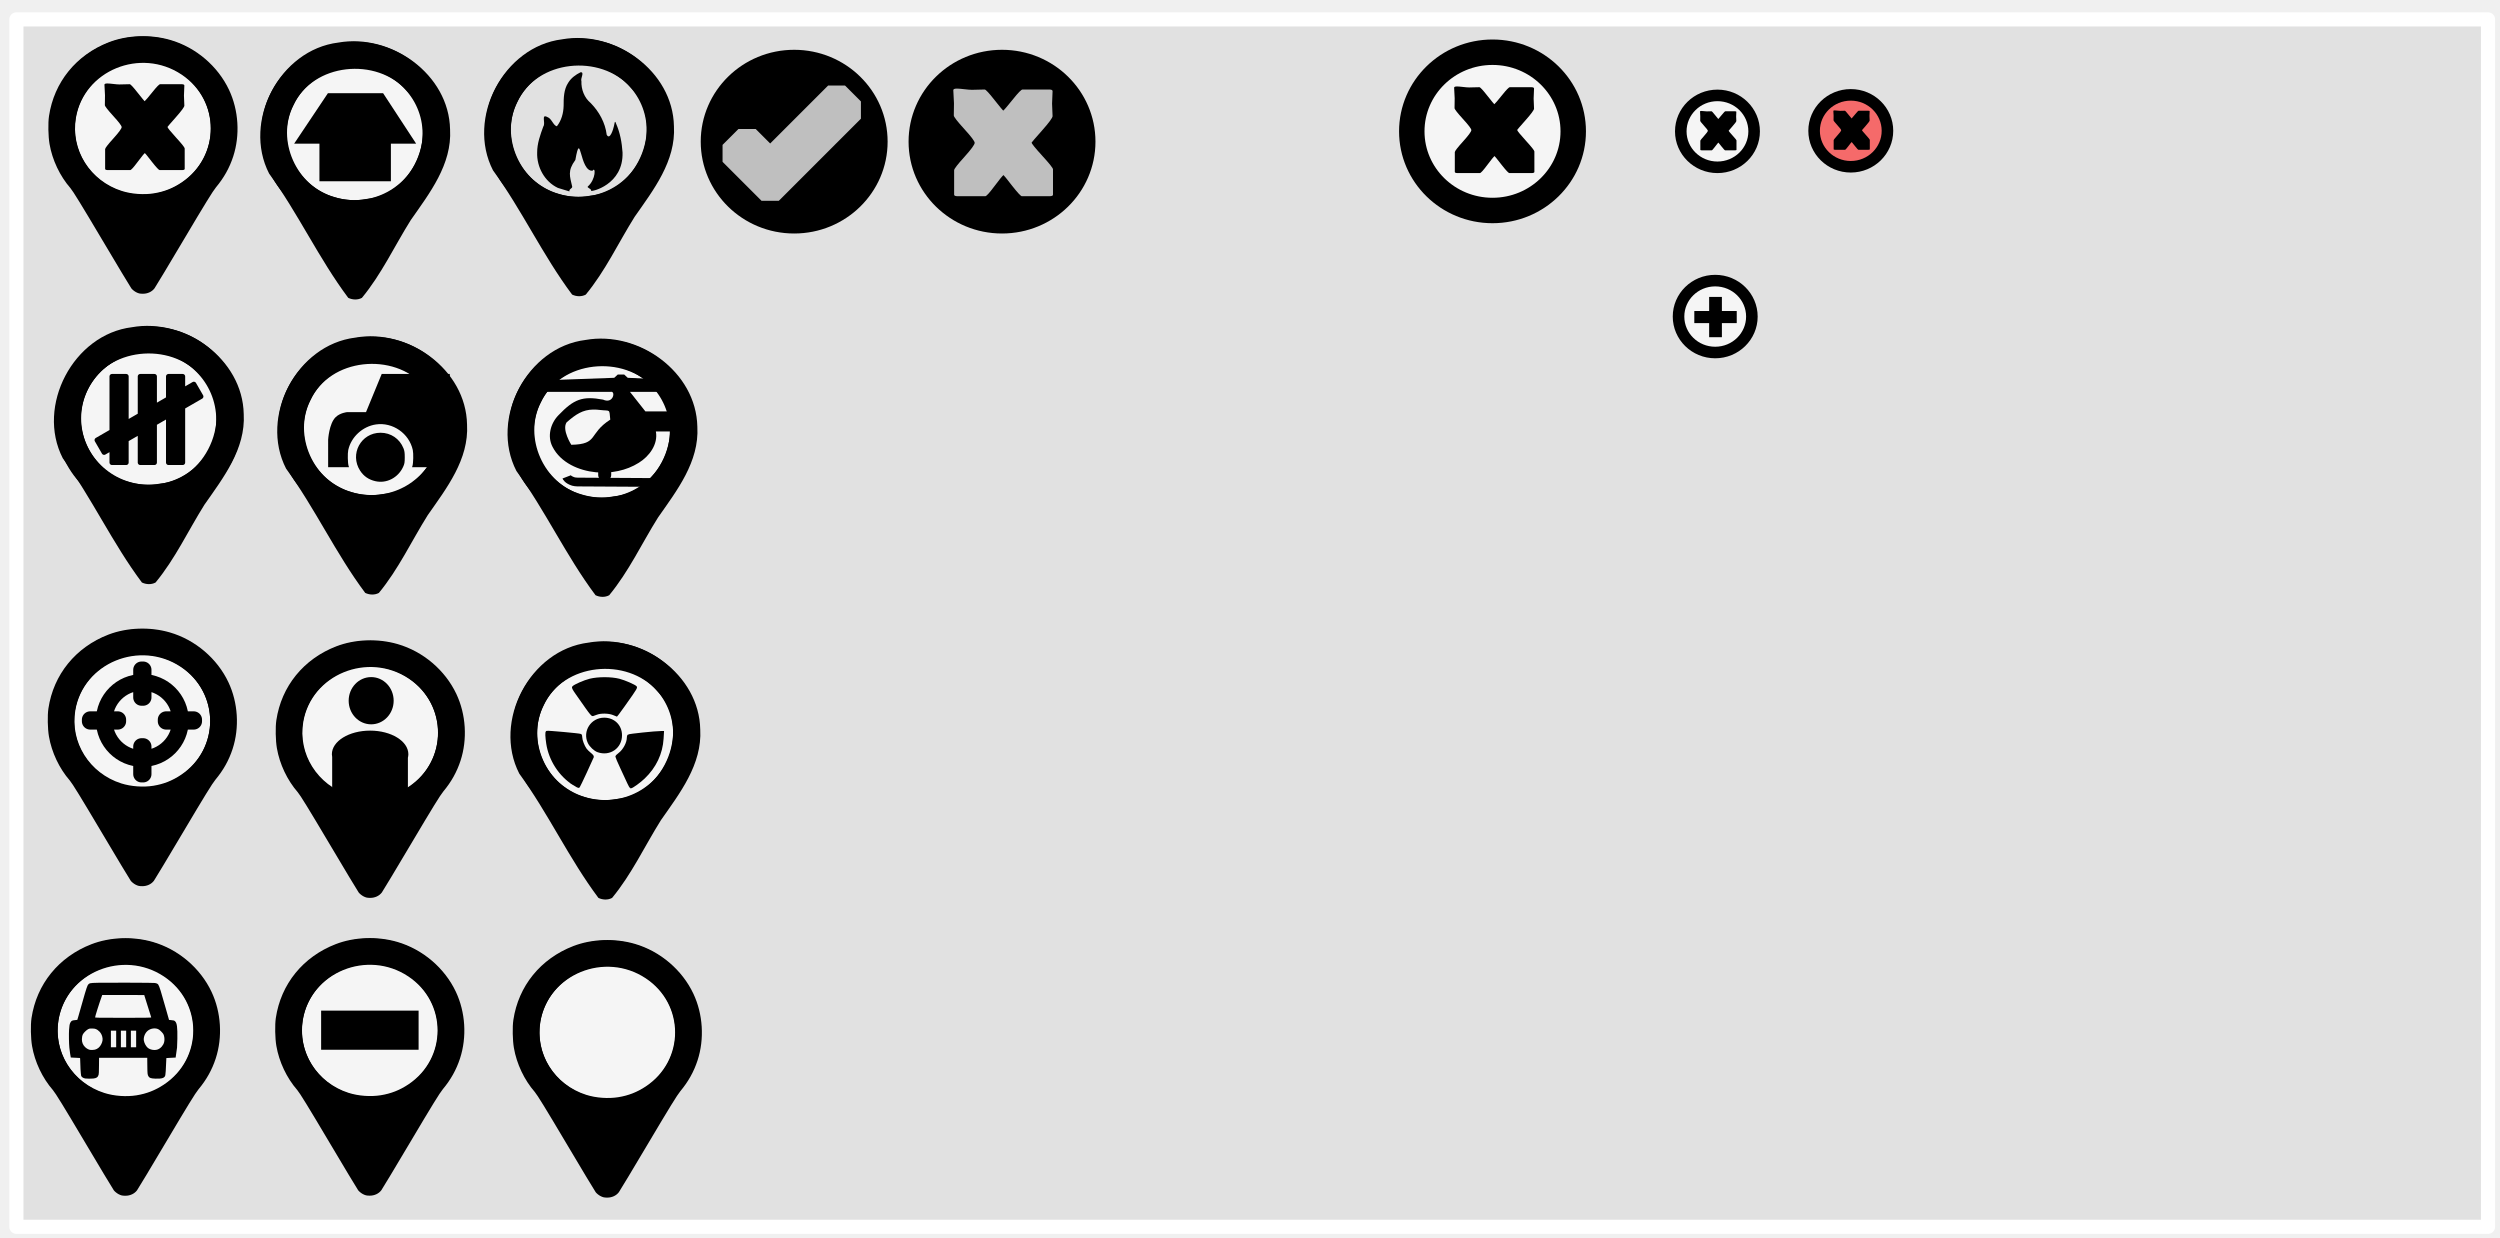
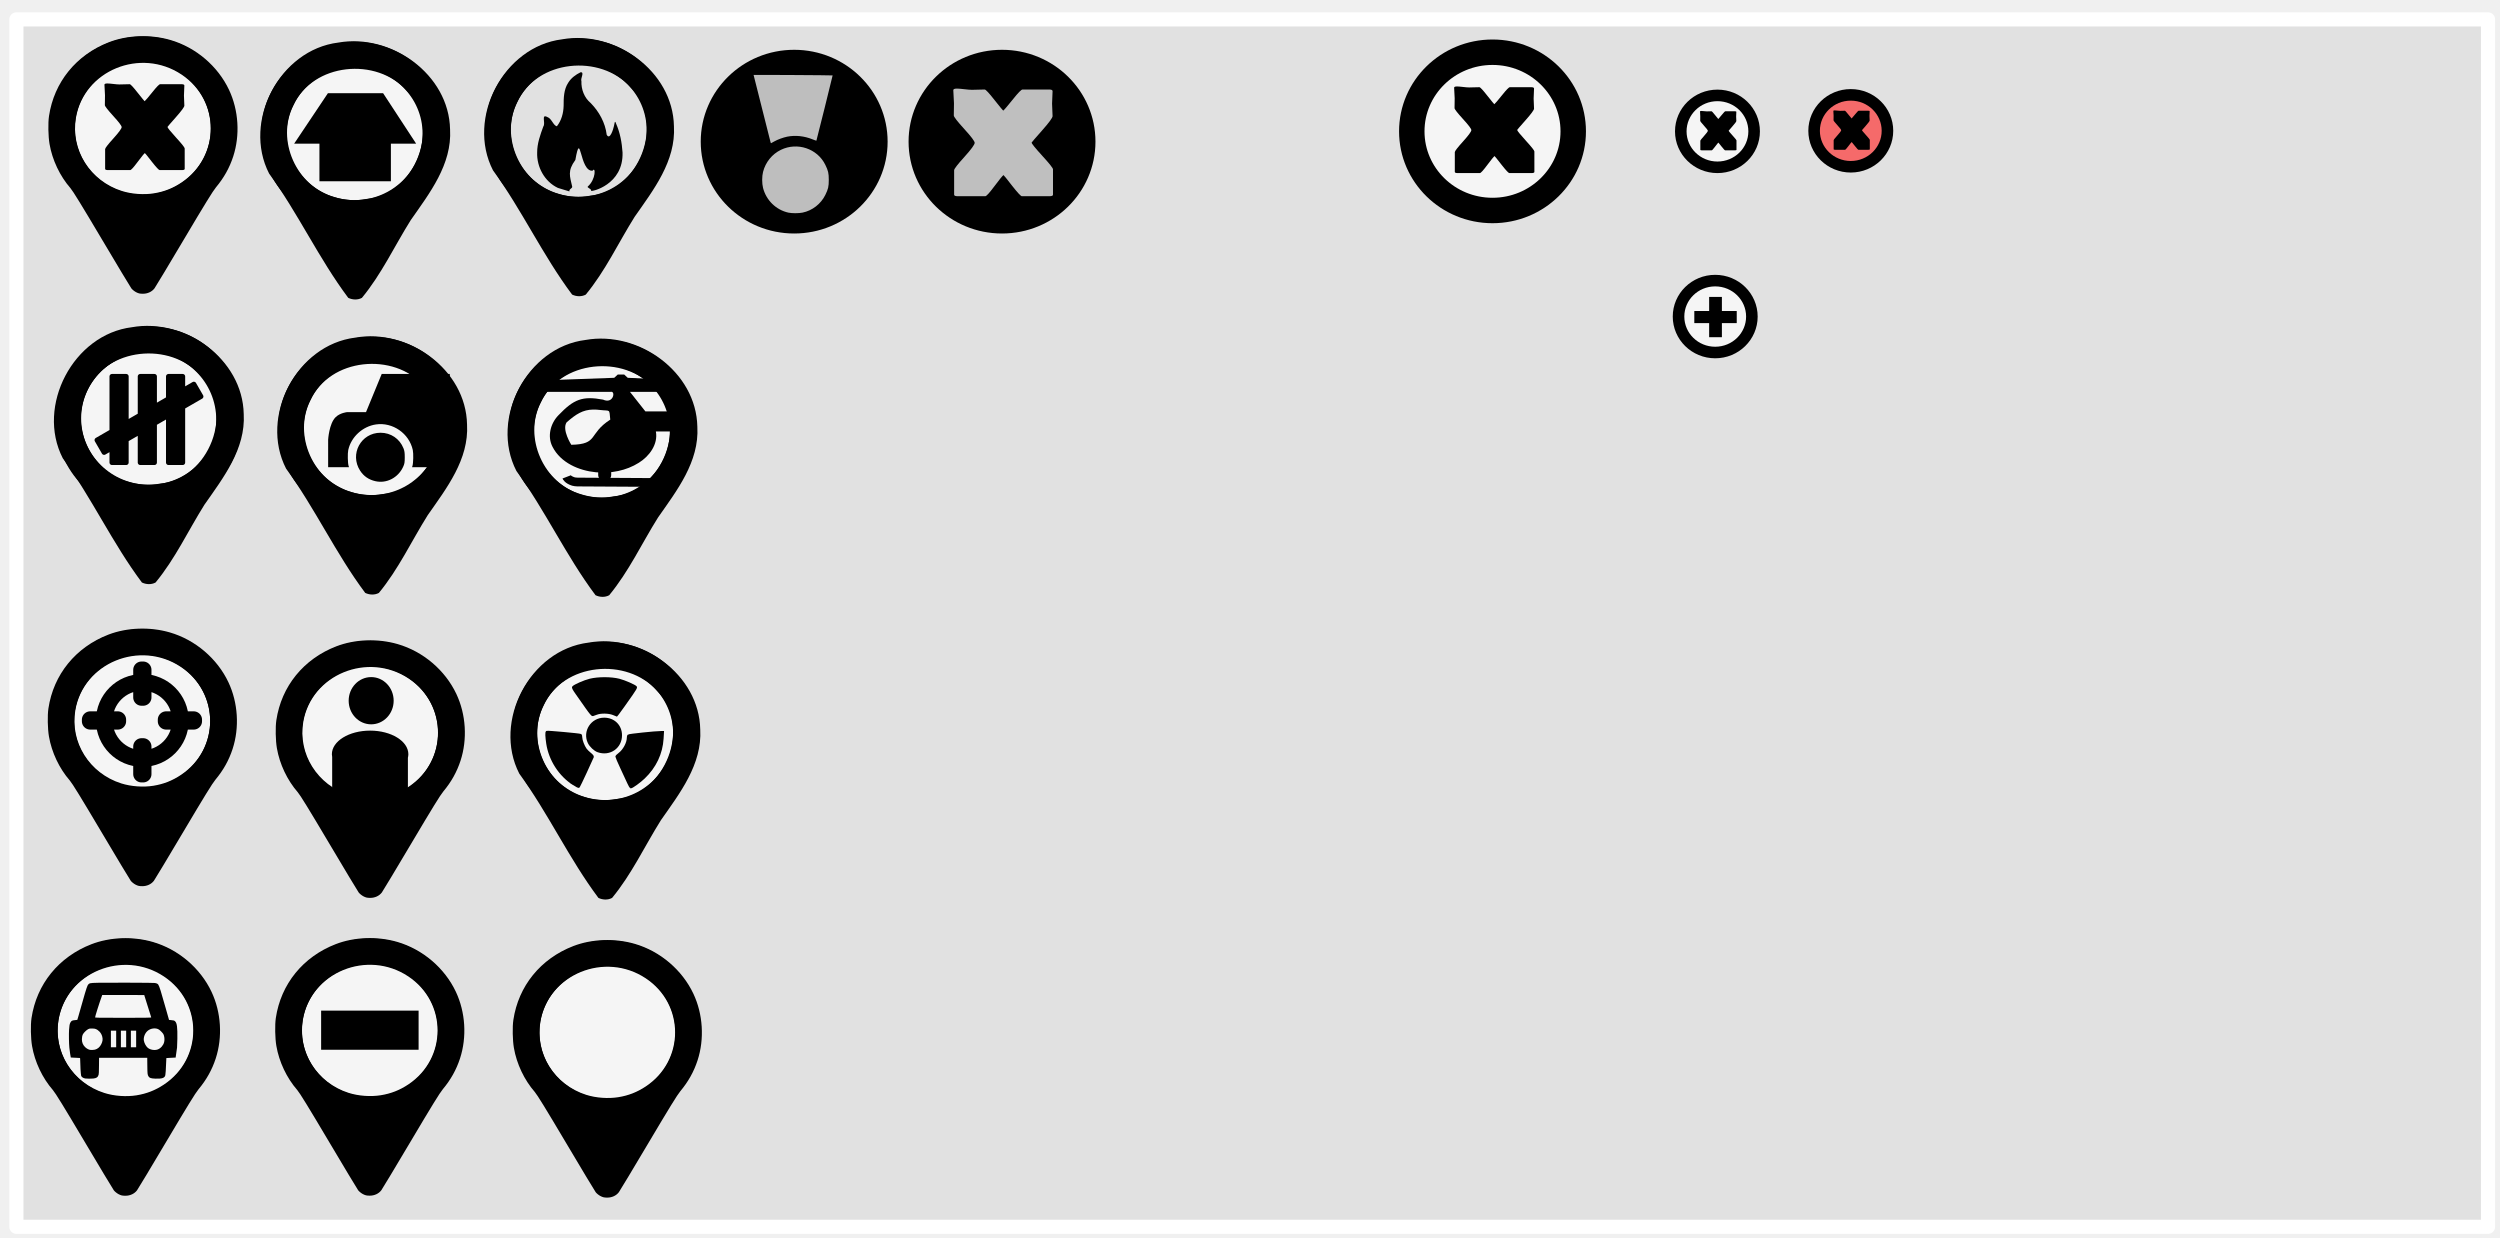
<svg xmlns="http://www.w3.org/2000/svg" width="600mm" height="297mm" viewBox="0 0 600 297" version="1.1" id="svg1" xml:space="preserve">
  <defs id="defs1" />
  <g id="layer14" style="display:inline">
    <rect style="fill:#e1e1e1;fill-opacity:1;stroke:#ffffff;stroke-width:3.393;stroke-linecap:square;stroke-linejoin:round;stroke-miterlimit:0" id="rect1" width="593.188" height="289.779" x="3.936" y="4.655" />
  </g>
  <g id="layer1" style="display:inline">
    <g id="g12">
      <circle style="display:inline;fill:#ffffff;fill-opacity:0.673;stroke:#ffffff;stroke-width:0;stroke-linecap:square;stroke-linejoin:round;stroke-miterlimit:0;stroke-dasharray:none" id="path10-8-2-7" cx="145.664" cy="247.562" r="17.996" />
      <path style="display:inline;fill:#000000;stroke-width:0.513" d="m 144.1,287.048 c -0.4,-0.209 -0.91,-0.623 -1.136,-0.921 -0.225,-0.298 -3.422,-5.619 -7.103,-11.825 -4.839,-8.158 -6.919,-11.542 -7.507,-12.218 -2.537,-2.914 -4.363,-6.768 -5.019,-10.591 -0.317,-1.847 -0.378,-5.04 -0.129,-6.709 1.215,-8.144 6.535,-14.697 14.392,-17.729 4.452,-1.718 9.965,-1.919 14.735,-0.535 6.105,1.771 11.394,6.269 14.082,11.977 2.307,4.899 2.678,10.849 0.997,16 -0.884,2.709 -2.22,5.097 -4.139,7.398 -0.724,0.868 -2.62,3.948 -7.649,12.422 -3.677,6.197 -6.871,11.511 -7.096,11.809 -0.62,0.82 -1.648,1.3 -2.782,1.3 -0.743,0 -1.059,-0.073 -1.646,-0.379 z m 4.317,-23.726 c 2.443,-0.396 4.511,-1.209 6.585,-2.589 9.373,-6.236 9.369,-19.689 -0.007,-25.928 -9.824,-6.536 -23.376,-0.984 -25.326,10.376 -1.319,7.683 3.386,15.176 11.044,17.587 2.351,0.741 5.262,0.95 7.705,0.554 z" id="path12" />
      <ellipse style="display:inline;fill:none;stroke:#000000;stroke-width:6.105;stroke-linecap:square;stroke-linejoin:round;stroke-miterlimit:0;stroke-dasharray:none;stroke-opacity:1" id="ellipse12" cx="145.81" cy="247.775" rx="19.374" ry="18.992" />
    </g>
    <g id="g15" style="display:inline">
      <circle style="display:inline;fill:#ffffff;fill-opacity:0.673;stroke:#ffffff;stroke-width:0;stroke-linecap:square;stroke-linejoin:round;stroke-miterlimit:0;stroke-dasharray:none" id="circle10" cx="88.657" cy="247.093" r="17.996" />
      <rect style="display:inline;fill:#000000;fill-opacity:1;stroke:#ffffff;stroke-width:0;stroke-linecap:square;stroke-linejoin:round;stroke-miterlimit:0;stroke-dasharray:none" id="rect17" width="23.392" height="9.391" x="77.071" y="242.55" />
      <path style="display:none;fill:#000000;stroke-width:0.332" d="m 85.184,260.994 c -2.281,-0.24 -4.088,-2.053 -4.9,-4.115 -0.266,-0.562 -0.112,-1.229 -0.198,-1.836 -0.127,-4.89 -0.08,-9.784 0.039,-14.674 -0.113,-1.252 1.643,-1.799 2.464,-0.992 0.75,0.91 0.373,2.251 0.501,3.358 0.047,1.843 0.003,2.639 0.168,4.475 1.082,0.46 0.5,-1.552 0.671,-2.173 0.066,-3.525 -0.035,-6.003 0.126,-9.524 0.162,-1.452 2.305,-1.723 2.873,-0.404 0.259,1.491 0.107,3.034 0.165,4.547 0.04,2.328 -0.041,3.61 0.127,5.931 1.182,0.315 0.438,-1.77 0.679,-2.48 0.073,-2.921 -0.055,-4.795 0.143,-7.71 0.181,-1.297 2.104,-1.549 2.757,-0.464 0.384,1.291 0.181,2.683 0.259,4.017 0.05,2.529 -0.03,4.01 0.134,6.533 0.833,0.842 0.611,-1.324 0.661,-1.829 0.019,-2.563 0.009,-4.072 0.012,-6.636 0.407,-0.725 1.063,-1.466 1.998,-1.157 0.584,0.204 1.168,0.849 1.167,1.486 v 14.513 c 0.233,-0.272 0.794,-0.375 0.779,-0.774 0.019,-1.321 0.037,-1.763 0.056,-3.085 0.43,-0.827 1.496,-1.537 2.36,-0.86 1.154,0.859 0.624,2.467 0.764,3.689 0.009,1.836 -0.011,3.755 -0.911,5.413 -0.615,1.354 -1.603,2.527 -2.917,3.245 -1.032,0.612 -2.136,1.19 -3.295,1.487 -2.227,0.019 -4.455,0.098 -6.681,0.017 z" id="path15" />
      <path style="display:inline;fill:#000000;stroke-width:0.513" d="m 87.092,286.58 c -0.4,-0.209 -0.91,-0.623 -1.136,-0.921 -0.225,-0.298 -3.422,-5.619 -7.103,-11.825 -4.839,-8.158 -6.919,-11.542 -7.507,-12.218 -2.537,-2.914 -4.363,-6.768 -5.019,-10.591 -0.317,-1.847 -0.378,-5.04 -0.129,-6.709 1.215,-8.144 6.535,-14.697 14.392,-17.729 4.452,-1.718 9.965,-1.919 14.735,-0.535 6.105,1.771 11.394,6.269 14.082,11.977 2.307,4.899 2.678,10.849 0.997,16 -0.884,2.709 -2.22,5.097 -4.139,7.398 -0.724,0.868 -2.62,3.948 -7.649,12.422 -3.677,6.197 -6.871,11.511 -7.096,11.809 -0.62,0.82 -1.648,1.3 -2.782,1.3 -0.743,0 -1.059,-0.073 -1.646,-0.379 z m 4.317,-23.726 c 2.443,-0.396 4.511,-1.209 6.585,-2.589 9.373,-6.236 9.369,-19.689 -0.007,-25.928 -9.824,-6.536 -23.376,-0.984 -25.326,10.376 -1.319,7.683 3.386,15.176 11.044,17.587 2.351,0.741 5.262,0.95 7.705,0.554 z" id="path14" />
      <ellipse style="display:inline;fill:none;stroke:#000000;stroke-width:6.105;stroke-linecap:square;stroke-linejoin:round;stroke-miterlimit:0;stroke-dasharray:none;stroke-opacity:1" id="ellipse10" cx="88.803" cy="247.306" rx="19.374" ry="18.992" />
    </g>
    <g id="layer12">
      <circle style="display:inline;fill:#ffffff;fill-opacity:0.673;stroke:#ffffff;stroke-width:0;stroke-linecap:square;stroke-linejoin:round;stroke-miterlimit:0;stroke-dasharray:none" id="path10-8-2-3" cx="29.99" cy="246.733" r="17.996" />
      <path style="display:inline;fill:#000000;stroke-width:0.171" d="m 20.499,258.841 c -0.501,-0.064 -0.942,-0.351 -1.024,-0.665 -0.096,-0.368 -0.227,-2.524 -0.229,-3.749 -5.13e-4,-0.376 -0.015,-0.509 -0.057,-0.51 -0.479,-0.008 -2.18,-0.096 -2.198,-0.113 -0.039,-0.039 -0.272,-1.619 -0.346,-2.35 -0.098,-0.961 -0.137,-3.296 -0.071,-4.291 0.061,-0.929 0.137,-1.384 0.278,-1.663 0.264,-0.522 0.414,-0.609 1.155,-0.669 0.29,-0.024 0.537,-0.053 0.549,-0.065 0.012,-0.012 0.132,-0.415 0.267,-0.895 1.421,-5.069 1.955,-6.858 2.189,-7.325 0.149,-0.297 0.35,-0.483 0.607,-0.56 0.44,-0.132 2.407,-0.164 8.923,-0.142 4.263,0.014 6.378,0.037 6.603,0.071 0.452,0.069 0.7,0.186 0.841,0.399 0.273,0.413 0.653,1.62 1.813,5.757 0.415,1.48 0.76,2.696 0.767,2.704 0.007,0.008 0.247,0.032 0.533,0.056 0.585,0.048 0.724,0.088 0.908,0.262 0.471,0.445 0.6,1.41 0.559,4.184 -0.014,0.924 -0.047,1.884 -0.074,2.132 -0.048,0.441 -0.323,2.386 -0.339,2.407 -0.005,0.006 -0.503,0.031 -1.109,0.055 -0.605,0.025 -1.108,0.053 -1.117,0.062 -0.009,0.009 -0.037,0.575 -0.061,1.256 -0.052,1.483 -0.119,2.508 -0.185,2.835 -0.137,0.683 -0.764,0.908 -2.369,0.851 -1.088,-0.039 -1.462,-0.164 -1.686,-0.564 -0.229,-0.408 -0.247,-0.58 -0.269,-2.573 l -0.02,-1.865 h -5.78 -5.78 l -0.019,1.911 c -0.016,1.596 -0.031,1.951 -0.092,2.158 -0.176,0.59 -0.514,0.831 -1.275,0.904 -0.54,0.052 -1.463,0.05 -1.89,-0.005 z m 2.273,-6.921 c 0.649,-0.156 1.198,-0.625 1.534,-1.312 0.333,-0.68 0.396,-1.176 0.231,-1.819 -0.118,-0.461 -0.327,-0.843 -0.647,-1.187 -0.305,-0.327 -0.589,-0.52 -0.963,-0.655 -0.219,-0.079 -0.376,-0.098 -0.856,-0.102 -0.583,-0.005 -0.592,-0.004 -0.904,0.15 -0.379,0.186 -1.059,0.841 -1.257,1.212 -0.161,0.301 -0.256,0.751 -0.256,1.211 -1.77e-4,0.748 0.239,1.346 0.745,1.858 0.349,0.354 0.825,0.625 1.223,0.696 0.257,0.046 0.85,0.019 1.15,-0.053 z m 15.052,-0.039 c 0.733,-0.258 1.368,-0.971 1.573,-1.768 0.153,-0.594 0.062,-1.494 -0.195,-1.938 -0.154,-0.265 -0.739,-0.868 -1.03,-1.061 -0.767,-0.509 -2.041,-0.354 -2.8,0.34 -0.62,0.567 -0.978,1.547 -0.841,2.306 0.109,0.605 0.469,1.285 0.884,1.667 0.562,0.518 1.646,0.722 2.409,0.453 z m -9.941,-2.531 v -1.99 h -0.633 -0.633 v 1.99 1.99 h 0.633 0.633 z m 2.397,0 v -1.99 h -0.633 -0.633 v 1.99 1.99 h 0.633 0.633 z m 2.397,0 v -1.99 h -0.633 -0.633 v 1.99 1.99 h 0.633 0.633 z m 2.154,-5.095 c 1.31,-0.027 1.458,-0.037 1.458,-0.104 0,-0.054 -1.457,-4.633 -1.655,-5.272 -0.023,-0.075 1.208,-0.079 -5.06,-0.079 h -5.035 c 0,0 -0.03,0.067 -0.043,0.102 -0.639,1.736 -1.753,5.286 -1.674,5.29 0.495,0.029 0.363,0.051 1.006,0.059 2.223,0.029 9.637,0.032 11.001,0.004 z" id="path4" />
      <path style="display:inline;fill:#000000;stroke-width:0.513" d="m 28.457,286.601 c -0.4,-0.209 -0.91,-0.623 -1.136,-0.921 -0.225,-0.298 -3.422,-5.619 -7.103,-11.825 -4.839,-8.158 -6.919,-11.542 -7.507,-12.218 -2.537,-2.914 -4.363,-6.768 -5.019,-10.591 -0.317,-1.847 -0.378,-5.04 -0.129,-6.709 1.215,-8.144 6.535,-14.697 14.392,-17.729 4.452,-1.718 9.965,-1.919 14.735,-0.535 6.105,1.771 11.394,6.269 14.082,11.977 2.307,4.899 2.678,10.849 0.997,16 -0.884,2.709 -2.22,5.097 -4.139,7.398 -0.724,0.868 -2.62,3.948 -7.649,12.422 -3.677,6.197 -6.871,11.511 -7.096,11.809 -0.62,0.82 -1.648,1.3 -2.782,1.3 -0.743,0 -1.059,-0.073 -1.646,-0.379 z m 4.317,-23.726 c 2.443,-0.396 4.511,-1.209 6.585,-2.589 9.373,-6.236 9.369,-19.689 -0.007,-25.928 -9.824,-6.536 -23.376,-0.984 -25.326,10.376 -1.319,7.683 3.386,15.176 11.044,17.587 2.351,0.741 5.262,0.95 7.705,0.554 z" id="path2-8-5-8" />
      <ellipse style="display:inline;fill:none;stroke:#000000;stroke-width:6.105;stroke-linecap:square;stroke-linejoin:round;stroke-miterlimit:0;stroke-dasharray:none;stroke-opacity:1" id="path3-8-27" cx="30.167" cy="247.327" rx="19.374" ry="18.992" />
    </g>
    <g id="layer3" style="display:inline">
      <circle style="display:inline;fill:#ffffff;fill-opacity:0.673;stroke:#ffffff;stroke-width:0;stroke-linecap:square;stroke-linejoin:round;stroke-miterlimit:0;stroke-dasharray:none" id="path10-8-2-23" cx="144.629" cy="101.946" r="17.996" />
      <rect style="fill:none;stroke:#000000;stroke-width:3;stroke-linecap:square;stroke-linejoin:round;stroke-miterlimit:0;stroke-dasharray:none" id="rect4" width="0.127" height="3.308" x="145.064" y="110.667" />
      <path style="fill:none;stroke:#000000;stroke-width:2.1;stroke-linecap:butt;stroke-linejoin:round;stroke-dasharray:none;stroke-opacity:1" d="m 135.983,114.458 c 0,0 0.259,0.674 1.637,1.105 0.487,0.152 1.526,0.127 1.526,0.127 l 21.634,0.127" id="path5" />
      <path id="path8" style="fill:#000000;stroke-width:0.537" d="m 148.267,89.885 -0.852,0.788 -16.848,0.607 v 2.763 h 15.991 c 1.256,-0.307 0.685,3.016 -1.821,1.869 -4.972,-0.933 -7.032,-0.083 -10.667,3.705 -1.947,1.951 -2.783,5.107 -1.458,7.628 1.95,3.817 6.333,5.709 10.419,6.101 3.543,0.32 7.254,-0.367 10.286,-2.282 2.505,-1.542 4.664,-4.433 4.093,-7.507 h 4.196 v -4.828 h -6.717 l -3.704,-4.687 h 10.421 V 91.166 l -10.95,-0.493 -0.852,-0.788 z m -5.91,8.411 c 0.571,-0.009 1.139,0.026 1.686,0.1 2.473,0.303 2.159,-0.4 2.421,2.313 -5.37,3.448 -2.727,5.905 -9.352,6.041 0,0 -2.309,-3.609 -1.132,-5.378 2.252,-1.981 3.902,-3.036 6.377,-3.076 z" />
      <path style="display:inline;fill:#000000;stroke-width:0.513" d="m 142.924,142.851 c -7.074,-9.454 -12.034,-20.295 -18.99,-29.822 -6.45,-12.538 2.557,-29.73 16.609,-31.443 12.654,-2.247 26.576,7.593 26.822,20.857 0.474,8.375 -4.908,15.281 -9.436,21.751 -3.903,6.223 -7.02,12.974 -11.726,18.666 -1.008,0.545 -2.266,0.485 -3.279,-0.009 z m 4.317,-23.726 c 11.745,-0.945 18.241,-17.508 9.764,-25.952 -7.234,-8.185 -22.575,-6.744 -27.227,3.477 -4.276,8.346 0.737,19.516 9.768,22 2.474,0.779 5.144,0.976 7.694,0.475 z" id="path2-5-3-6" />
      <ellipse style="display:inline;fill:none;stroke:#000000;stroke-width:6.105;stroke-linecap:square;stroke-linejoin:round;stroke-miterlimit:0;stroke-dasharray:none;stroke-opacity:1" id="path3-8-6" cx="144.437" cy="103.512" rx="19.374" ry="18.992" />
    </g>
    <g id="layer4" style="display:inline">
      <circle style="display:inline;fill:#ffffff;fill-opacity:0.673;stroke:#ffffff;stroke-width:0;stroke-linecap:square;stroke-linejoin:round;stroke-miterlimit:0;stroke-dasharray:none" id="path10-8-2-9" cx="33.23" cy="171.871" r="17.996" />
      <path id="rect3-7" style="display:inline;fill:none;stroke:#000000;stroke-width:4;stroke-linecap:square;stroke-linejoin:round;stroke-miterlimit:0" d="m 33.971,160.763 h 0.382 v 6.617 h -0.382 z m 12.516,11.957 v 0.382 h -6.617 v -0.382 z m -18.219,0 v 0.382 h -6.617 v -0.382 z m 5.703,6.446 h 0.382 v 6.617 h -0.382 z m 9.331,-6.255 a 9.14,9.14 0 0 1 -9.14,9.14 9.14,9.14 0 0 1 -9.14,-9.14 9.14,9.14 0 0 1 9.14,-9.14 9.14,9.14 0 0 1 9.14,9.14 z" />
      <path style="display:inline;fill:#000000;stroke-width:0.513" d="m 32.511,212.304 c -0.4,-0.209 -0.91,-0.623 -1.136,-0.921 -0.225,-0.298 -3.422,-5.619 -7.103,-11.825 -4.839,-8.158 -6.919,-11.542 -7.507,-12.218 -2.537,-2.914 -4.363,-6.768 -5.019,-10.591 -0.317,-1.847 -0.378,-5.04 -0.129,-6.709 1.215,-8.144 6.535,-14.697 14.392,-17.729 4.452,-1.718 9.965,-1.919 14.735,-0.535 6.105,1.771 11.394,6.269 14.082,11.977 2.307,4.899 2.678,10.849 0.997,16 -0.884,2.709 -2.22,5.097 -4.139,7.398 -0.724,0.868 -2.62,3.948 -7.649,12.422 -3.677,6.197 -6.871,11.511 -7.096,11.809 -0.62,0.82 -1.648,1.3 -2.782,1.3 -0.743,0 -1.059,-0.073 -1.646,-0.379 z M 36.828,188.579 c 2.443,-0.396 4.511,-1.209 6.585,-2.589 9.373,-6.236 9.369,-19.689 -0.007,-25.928 -9.824,-6.536 -23.376,-0.984 -25.326,10.376 -1.319,7.683 3.386,15.176 11.044,17.587 2.351,0.741 5.262,0.95 7.705,0.554 z" id="path2-8" />
      <ellipse style="display:inline;fill:none;stroke:#000000;stroke-width:6.105;stroke-linecap:square;stroke-linejoin:round;stroke-miterlimit:0;stroke-dasharray:none;stroke-opacity:1" id="path3-8-16" cx="34.117" cy="173.056" rx="19.374" ry="18.992" />
    </g>
    <g id="layer5" style="display:inline">
      <circle style="display:inline;fill:#ffffff;fill-opacity:0.673;stroke:#ffffff;stroke-width:0;stroke-linecap:square;stroke-linejoin:round;stroke-miterlimit:0;stroke-dasharray:none" id="path10-8-2-1" cx="88.661" cy="175.538" r="17.996" />
      <path id="path1" style="display:inline;fill:#000000;fill-opacity:1;stroke-width:4;stroke-linecap:square;stroke-linejoin:round;stroke-miterlimit:0" d="m 89.079,162.502 c -2.981,5e-5 -5.398,2.538 -5.399,5.668 -1.21e-4,3.131 2.417,5.669 5.399,5.669 2.982,2.4e-4 5.399,-2.538 5.399,-5.669 -1.47e-4,-3.131 -2.417,-5.669 -5.399,-5.668 z m -0.25,12.846 c -5.069,4e-5 -9.178,2.538 -9.178,5.669 0.003,0.221 0.026,0.442 0.07,0.662 v 12.211 h 18.176 v -12.035 c 0.07,-0.277 0.107,-0.557 0.11,-0.838 2.06e-4,-3.131 -4.109,-5.669 -9.178,-5.669 z" />
      <path style="display:inline;fill:#000000;stroke-width:0.513" d="m 87.217,215.113 c -0.4,-0.209 -0.91,-0.623 -1.136,-0.921 -0.225,-0.298 -3.422,-5.619 -7.103,-11.825 -4.839,-8.158 -6.919,-11.542 -7.507,-12.218 -2.537,-2.914 -4.363,-6.768 -5.019,-10.591 -0.317,-1.847 -0.378,-5.04 -0.129,-6.709 1.215,-8.144 6.535,-14.697 14.392,-17.729 4.452,-1.718 9.965,-1.919 14.735,-0.535 6.105,1.771 11.394,6.269 14.082,11.977 2.307,4.899 2.678,10.849 0.997,16 -0.884,2.709 -2.22,5.097 -4.139,7.398 -0.724,0.868 -2.62,3.948 -7.649,12.422 -3.677,6.197 -6.871,11.511 -7.096,11.809 -0.62,0.82 -1.648,1.3 -2.782,1.3 -0.743,0 -1.059,-0.073 -1.646,-0.379 z m 4.317,-23.726 c 2.443,-0.396 4.511,-1.209 6.585,-2.589 9.373,-6.236 9.369,-19.689 -0.007,-25.928 -9.824,-6.536 -23.376,-0.984 -25.326,10.376 -1.319,7.683 3.386,15.176 11.044,17.587 2.351,0.741 5.262,0.95 7.705,0.554 z" id="path2-8-5" />
      <ellipse style="display:inline;fill:none;stroke:#000000;stroke-width:6.105;stroke-linecap:square;stroke-linejoin:round;stroke-miterlimit:0;stroke-dasharray:none;stroke-opacity:1" id="path3-8-3" cx="88.797" cy="175.867" rx="19.374" ry="18.992" />
    </g>
    <g id="layer6" style="display:inline">
      <circle style="display:inline;fill:#ffffff;fill-opacity:0.673;stroke:#ffffff;stroke-width:0;stroke-linecap:square;stroke-linejoin:round;stroke-miterlimit:0;stroke-dasharray:none" id="path10-8-2-6" cx="89.736" cy="102.767" r="17.996" />
      <path style="display:inline;fill:#000000;stroke-width:0.537" d="m 90.12,115.491 c -1.621,-0.367 -2.833,-1.198 -3.698,-2.537 -2.563,-3.965 0.204,-9.095 4.906,-9.095 2.468,0 4.579,1.427 5.502,3.72 0.253,0.629 0.314,1.059 0.311,2.202 -0.003,1.24 -0.053,1.528 -0.39,2.262 -1.197,2.61 -3.968,4.05 -6.631,3.447 z m -11.366,-9.972 c 0,0 0.219,-3.819 1.777,-5.377 1.071,-1.071 2.768,-1.23 2.768,-1.23 h 4.544 l 3.769,-9.164 h 6.322 10.016 l 0.036,11.188 0.036,11.188 h -4.564 -4.564 l 0.101,-0.32 c 0.203,-0.641 0.252,-2.988 0.079,-3.786 -0.868,-3.989 -4.821,-6.74 -8.845,-6.153 -3.215,0.469 -5.974,3.02 -6.651,6.153 -0.173,0.798 -0.123,3.147 0.08,3.786 l 0.101,0.32 h -2.503 -2.503 z" id="path6" />
      <path style="display:inline;fill:#000000;stroke-width:0.513" d="M 87.65,142.295 C 80.575,132.841 75.616,122 68.66,112.473 62.209,99.935 71.217,82.743 85.269,81.03 c 12.654,-2.247 26.576,7.593 26.822,20.857 0.474,8.375 -4.908,15.281 -9.436,21.751 -3.903,6.223 -7.02,12.974 -11.726,18.666 -1.008,0.545 -2.266,0.485 -3.279,-0.009 z m 4.317,-23.726 c 11.745,-0.945 18.241,-17.508 9.764,-25.952 -7.234,-8.185 -22.575,-6.744 -27.227,3.477 -4.276,8.346 0.737,19.516 9.768,22 2.474,0.779 5.144,0.976 7.694,0.475 z" id="path2-5-3" />
      <ellipse style="display:inline;fill:none;stroke:#000000;stroke-width:6.105;stroke-linecap:square;stroke-linejoin:round;stroke-miterlimit:0;stroke-dasharray:none;stroke-opacity:1" id="path3-8-2" cx="89.185" cy="102.871" rx="19.374" ry="18.992" />
    </g>
    <g id="layer7" style="display:inline">
      <circle style="display:inline;fill:#ffffff;fill-opacity:0.673;stroke:#ffffff;stroke-width:0;stroke-linecap:square;stroke-linejoin:round;stroke-miterlimit:0;stroke-dasharray:none" id="path10-8-2-2" cx="35.389" cy="100.967" r="17.996" />
      <path id="rect2" style="display:inline;fill:#000000;fill-opacity:1;stroke:#000000;stroke-width:1.2;stroke-linecap:square;stroke-linejoin:round;stroke-miterlimit:0;stroke-dasharray:none;stroke-opacity:1" d="m 26.878,90.352 v 13.202 l -3.587,2.071 1.7,2.945 1.887,-1.09 v 3.526 h 3.4 v -5.49 l 3.381,-1.952 v 7.442 h 3.4 v -9.405 l 3.381,-1.952 v 11.357 h 3.4 V 97.686 l 4.381,-2.529 -1.7,-2.945 -2.68,1.548 v -3.408 h -3.4 v 5.371 l -3.381,1.952 v -7.323 h -3.4 v 9.286 l -3.381,1.952 V 90.352 Z" />
      <path style="display:inline;fill:#000000;stroke-width:0.513" d="M 34.054,139.796 C 26.98,130.342 22.02,119.501 15.064,109.974 8.614,97.436 17.621,80.244 31.673,78.531 c 12.654,-2.247 26.576,7.593 26.822,20.857 0.474,8.375 -4.908,15.281 -9.436,21.751 -3.903,6.223 -7.02,12.974 -11.726,18.666 -1.008,0.545 -2.266,0.485 -3.279,-0.009 z m 4.317,-23.726 C 50.116,115.125 56.613,98.563 48.135,90.119 40.901,81.934 25.56,83.375 20.909,93.596 c -4.276,8.346 0.737,19.516 9.768,22 2.474,0.779 5.144,0.976 7.694,0.475 z" id="path2-5-7" />
      <ellipse style="display:inline;fill:none;stroke:#000000;stroke-width:6.105;stroke-linecap:square;stroke-linejoin:round;stroke-miterlimit:0;stroke-dasharray:none;stroke-opacity:1" id="path3-8-7" cx="35.793" cy="100.402" rx="19.374" ry="18.992" />
    </g>
    <g id="layer8" style="display:inline">
      <circle style="display:inline;fill:#ffffff;fill-opacity:0.673;stroke:#ffffff;stroke-width:0;stroke-linecap:square;stroke-linejoin:round;stroke-miterlimit:0;stroke-dasharray:none" id="path10-8-2" cx="84.146" cy="31.629" r="17.996" />
      <path id="rect1-1" style="display:inline;stroke-width:2.707;stroke-linecap:square;stroke-linejoin:round;stroke-miterlimit:0" d="m 78.701,22.364 h 13.243 l 7.929,12.114 H 70.597 Z m -2.037,11.974 h 17.151 v 9.16 H 76.664 Z" />
      <path style="display:inline;fill:#000000;stroke-width:0.513" d="M 83.577,71.482 C 76.502,62.028 71.543,51.186 64.587,41.659 58.137,29.122 67.144,11.93 81.196,10.217 c 12.654,-2.247 26.576,7.593 26.822,20.857 0.474,8.375 -4.908,15.281 -9.436,21.751 -3.903,6.223 -7.02,12.974 -11.726,18.666 -1.008,0.545 -2.266,0.485 -3.279,-0.009 z M 87.894,47.756 C 99.639,46.811 106.135,30.248 97.658,21.805 90.424,13.62 75.083,15.06 70.432,25.282 c -4.276,8.346 0.737,19.516 9.768,22 2.474,0.779 5.144,0.976 7.694,0.475 z" id="path2-5" />
      <ellipse style="display:inline;fill:none;stroke:#000000;stroke-width:6.105;stroke-linecap:square;stroke-linejoin:round;stroke-miterlimit:0;stroke-dasharray:none;stroke-opacity:1" id="path3-8-1" cx="85.1" cy="32.097" rx="19.374" ry="18.992" />
    </g>
    <g id="layer9" style="display:inline">
      <circle style="display:inline;fill:#ffffff;fill-opacity:0.673;stroke:#ffffff;stroke-width:0;stroke-linecap:square;stroke-linejoin:round;stroke-miterlimit:0;stroke-dasharray:none" id="path10-1" cx="144.803" cy="175.83" r="17.996" />
      <path style="display:inline;fill:#000000;stroke:#000000;stroke-width:0.468;stroke-dasharray:none;stroke-opacity:1" d="m 137.649,188.225 c -3.334,-2.136 -5.725,-5.835 -6.319,-9.776 -0.246,-1.634 -0.285,-2.711 -0.102,-2.824 0.156,-0.096 7.917,0.611 8.127,0.741 0.087,0.054 0.16,0.352 0.162,0.662 0.004,0.641 0.539,2.039 1.058,2.769 0.192,0.27 0.673,0.747 1.068,1.059 0.439,0.347 0.69,0.655 0.645,0.792 -0.137,0.416 -3.255,7.101 -3.364,7.213 -0.06,0.061 -0.634,-0.225 -1.276,-0.636 z m 13.104,-0.354 c -0.283,-0.609 -1.036,-2.232 -1.674,-3.607 -0.638,-1.374 -1.157,-2.578 -1.155,-2.675 10e-4,-0.097 0.31,-0.406 0.683,-0.687 1.118,-0.842 2.059,-2.588 2.066,-3.835 0.001,-0.216 0.053,-0.469 0.115,-0.563 0.098,-0.149 6.603,-0.829 7.892,-0.824 l 0.443,0.001 -0.093,1.567 c -0.215,3.601 -1.749,6.832 -4.482,9.443 -1.028,0.982 -2.842,2.288 -3.178,2.288 -0.056,0 -0.334,-0.499 -0.617,-1.108 z m -7.252,-7.561 c -0.785,-0.277 -1.811,-1.244 -2.206,-2.079 -1.274,-2.689 0.712,-5.76 3.722,-5.754 2.318,0.004 4.019,1.679 4.032,3.969 0.018,2.956 -2.721,4.863 -5.548,3.864 z m -2.764,-10.469 c -0.715,-1.025 -1.762,-2.515 -2.328,-3.31 -0.758,-1.065 -0.987,-1.497 -0.87,-1.639 0.33,-0.397 2.714,-1.441 4.039,-1.768 1.984,-0.49 5.103,-0.486 7.031,0.008 1.294,0.332 3.742,1.4 4.039,1.762 0.086,0.104 -0.282,0.752 -1.005,1.769 -0.627,0.883 -1.547,2.189 -2.045,2.904 -0.497,0.715 -1.061,1.489 -1.252,1.722 l -0.348,0.423 -0.841,-0.335 c -1.073,-0.428 -2.958,-0.46 -3.974,-0.068 -0.378,0.146 -0.791,0.295 -0.917,0.33 -0.154,0.044 -0.657,-0.549 -1.528,-1.799 z" id="path11" />
      <path style="display:inline;fill:#000000;stroke-width:0.513" d="m 143.618,215.495 c -7.074,-9.454 -12.034,-20.295 -18.99,-29.822 -6.45,-12.538 2.557,-29.73 16.609,-31.443 12.654,-2.247 26.576,7.593 26.822,20.857 0.474,8.375 -4.908,15.281 -9.436,21.751 -3.903,6.223 -7.02,12.974 -11.726,18.666 -1.008,0.545 -2.266,0.485 -3.279,-0.009 z m 4.317,-23.726 c 11.745,-0.945 18.241,-17.508 9.764,-25.952 -7.234,-8.185 -22.575,-6.744 -27.227,3.477 -4.276,8.346 0.737,19.516 9.768,22 2.474,0.779 5.144,0.976 7.694,0.475 z" id="path2-5-3-1" />
      <ellipse style="display:inline;fill:none;stroke:#000000;stroke-width:6.105;stroke-linecap:square;stroke-linejoin:round;stroke-miterlimit:0;stroke-dasharray:none;stroke-opacity:1" id="path3-8-5" cx="145.231" cy="176.07" rx="19.374" ry="18.992" />
    </g>
    <g id="layer10" style="display:inline">
      <circle style="display:none;fill:#ffffff;fill-opacity:0.673;stroke:#ffffff;stroke-width:0;stroke-linecap:square;stroke-linejoin:round;stroke-miterlimit:0;stroke-dasharray:none" id="path10-8" cx="138.685" cy="30.424" r="17.996" />
      <path style="display:none;fill:#000000;stroke-width:0.538" d="m 128.919,39.236 c -0.506,-2.682 1.141,-5.129 2.894,-6.99 1.056,-1.107 2.241,-1.779 2.67,-3.277 0.257,-0.449 -0.157,-3.904 0.443,-2.6 2.619,4.934 -0.853,3.271 1.322,6.311 0.799,1.116 -0.094,-0.191 1.085,-1.307 0.8,-0.758 0.58,4.172 0.609,4.487 -0.019,1.919 2.902,2.317 2.218,-1.426 -1.102,-3.421 -3.478,-6.274 -4.573,-9.695 -0.77,-2.76 -0.031,-5.982 2.169,-7.896 -0.018,2.74 -1.612,6.273 1.844,8.697 0.675,0.474 1.368,-4.553 2.774,-3.666 -2.188,4.704 4.614,7.754 6.409,13.393 1.921,6.033 -3.545,9.484 -10.272,9.358 -3.799,-0.239 -7.892,-0.848 -9.591,-5.389 z" id="path7" />
      <path style="display:inline;fill:#000000;stroke-width:0.67" d="m 133.883,45.093 c -3.185,-1.502 -5.088,-5.027 -4.965,-8.497 -0.006,-2.171 0.745,-4.23 1.479,-6.238 0.617,-0.822 -0.61,-3.119 0.982,-2.258 1.032,0.347 1.439,2.09 2.279,2.198 1.097,-1.382 1.567,-3.15 1.613,-4.897 0.001,-1.899 0.023,-3.922 1.116,-5.566 0.684,-1.113 1.781,-1.915 2.935,-2.485 1.063,-0.128 -0.076,1.515 0.219,2.138 -0.073,1.977 0.694,3.987 2.242,5.26 2.008,2.061 3.478,4.706 3.822,7.586 0.761,1.42 1.576,-1.316 1.728,-2.022 0.153,-0.485 0.186,-1.727 0.529,-0.637 0.959,2.175 1.391,4.563 1.549,6.924 0.239,7.791 -7.56,9.495 -7.557,9.188 0.188,-0.488 -1.102,-0.743 -0.774,-1.031 1.984,-1.744 1.891,-4.946 1.13,-3.785 -3.151,0.284 -2.778,-10.217 -4.125,-2.579 -1.948,2.648 -1.3,3.928 -0.763,6.382 0.1,0.455 -0.819,0.582 -0.658,1.165 -0.443,-0.151 -2.343,-0.681 -2.781,-0.845 z" id="path16" />
      <path style="display:inline;fill:#000000;stroke-width:0.513" d="m 137.305,70.698 c -7.074,-9.454 -12.034,-20.295 -18.99,-29.822 -6.45,-12.538 2.557,-29.73 16.609,-31.443 12.654,-2.247 26.576,7.593 26.822,20.857 0.474,8.375 -4.908,15.281 -9.436,21.751 -3.903,6.223 -7.02,12.974 -11.726,18.666 -1.008,0.545 -2.266,0.485 -3.279,-0.009 z m 4.317,-23.726 c 11.745,-0.945 18.241,-17.508 9.764,-25.952 -7.234,-8.185 -22.575,-6.744 -27.227,3.477 -4.276,8.346 0.737,19.516 9.768,22 2.474,0.779 5.144,0.976 7.694,0.475 z" id="path2-5-9" />
      <ellipse style="display:inline;fill:none;stroke:#000000;stroke-width:6.105;stroke-linecap:square;stroke-linejoin:round;stroke-miterlimit:0;stroke-dasharray:none;stroke-opacity:1" id="path3-8" cx="138.886" cy="31.306" rx="19.374" ry="18.992" />
    </g>
    <g id="layer11">
      <circle style="display:inline;fill:#ffffff;fill-opacity:0.673;stroke:#ffffff;stroke-width:0;stroke-linecap:square;stroke-linejoin:round;stroke-miterlimit:0;stroke-dasharray:none" id="path10" cx="34.192" cy="31.313" r="17.996" />
      <path d="m 44.329,40.528 q 0,0.294 -0.694,0.294 h -5.323 q -0.29,0 -1.887,-2.028 -1.581,-2.042 -1.661,-2.057 -0.306,0.22 -1.823,2.248 -1.371,1.837 -1.694,1.837 h -5.323 q -0.694,0 -0.694,-0.294 v -4.731 q 0,-0.382 1.984,-2.571 1.984,-2.204 1.984,-2.718 0,-0.47 -2.016,-2.674 -2.016,-2.219 -2.016,-2.601 0,-0.382 0.016,-1.161 0.016,-0.793 0.016,-1.19 0,-0.426 -0.065,-1.278 -0.065,-0.852 -0.065,-1.278 0,-0.294 0.694,-0.294 0.468,0 1.435,0.118 0.984,0.118 1.468,0.118 0.403,0 1.226,-0.029 0.839,-0.029 1.242,-0.029 0.306,0 1.903,2.042 1.613,2.028 1.677,2.042 0.29,-0.22 1.919,-2.248 1.468,-1.837 1.806,-1.837 h 5.113 q 0.694,0 0.694,0.309 0,0.397 -0.048,1.22 -0.048,0.808 -0.048,1.205 0,0.411 0.048,1.22 0.048,0.793 0.048,1.19 0,0.485 -2.032,2.777 -2.016,2.277 -2.016,2.336 0,0.294 2.065,2.557 2.065,2.263 2.065,2.601 z" id="text1" style="font-weight:bold;font-size:61.424px;line-height:1.25;font-family:'Berlin Sans FB';-inkscape-font-specification:'Berlin Sans FB, Bold';text-align:center;text-anchor:middle;display:inline;stroke-width:0.059" aria-label="X" />
      <path style="display:inline;fill:#000000;stroke-width:0.513" d="M 32.655,70.121 C 32.255,69.912 31.745,69.498 31.519,69.2 31.294,68.902 28.097,63.581 24.416,57.375 19.576,49.218 17.497,45.833 16.908,45.157 14.372,42.243 12.545,38.389 11.889,34.566 11.572,32.719 11.511,29.526 11.76,27.857 12.975,19.714 18.295,13.161 26.152,10.128 30.603,8.409 36.117,8.209 40.887,9.593 46.992,11.364 52.281,15.862 54.969,21.57 c 2.307,4.899 2.678,10.849 0.997,16 -0.884,2.709 -2.22,5.097 -4.139,7.398 -0.724,0.868 -2.62,3.948 -7.649,12.422 -3.677,6.197 -6.871,11.511 -7.096,11.809 -0.62,0.82 -1.648,1.3 -2.782,1.3 -0.743,0 -1.059,-0.073 -1.646,-0.379 z M 36.972,46.395 c 2.443,-0.396 4.511,-1.209 6.585,-2.589 9.373,-6.236 9.369,-19.689 -0.007,-25.928 -9.824,-6.536 -23.376,-0.984 -25.326,10.376 -1.319,7.683 3.386,15.176 11.044,17.587 2.351,0.741 5.262,0.95 7.705,0.554 z" id="path2" />
      <ellipse style="fill:none;stroke:#000000;stroke-width:6.105;stroke-linecap:square;stroke-linejoin:round;stroke-miterlimit:0;stroke-dasharray:none;stroke-opacity:1" id="path3" cx="34.278" cy="30.805" rx="19.374" ry="18.992" />
    </g>
    <g id="g21">
      <circle style="display:inline;fill:#000000;fill-opacity:1;stroke:#ffffff;stroke-width:0;stroke-linecap:square;stroke-linejoin:round;stroke-miterlimit:0;stroke-dasharray:none" id="circle3" cx="240.338" cy="33.783" r="17.996" />
      <path style="display:none;fill:#000000;stroke-width:0.513" d="m 238.774,73.269 c -0.4,-0.209 -0.91,-0.623 -1.136,-0.921 -0.225,-0.298 -3.422,-5.619 -7.103,-11.825 -4.839,-8.158 -6.919,-11.542 -7.507,-12.218 -2.537,-2.914 -4.363,-6.768 -5.019,-10.591 -0.317,-1.847 -0.378,-5.04 -0.129,-6.709 1.215,-8.144 6.535,-14.697 14.392,-17.729 4.452,-1.718 9.965,-1.919 14.735,-0.535 6.105,1.771 11.394,6.269 14.082,11.977 2.307,4.899 2.678,10.849 0.997,16 -0.884,2.709 -2.22,5.097 -4.139,7.398 -0.724,0.868 -2.62,3.948 -7.649,12.422 -3.677,6.197 -6.871,11.511 -7.096,11.809 -0.62,0.82 -1.648,1.3 -2.782,1.3 -0.743,0 -1.059,-0.073 -1.646,-0.379 z m 4.317,-23.726 c 2.443,-0.396 4.511,-1.209 6.585,-2.589 9.373,-6.236 9.369,-19.689 -0.007,-25.928 -9.824,-6.536 -23.376,-0.984 -25.326,10.376 -1.319,7.683 3.386,15.176 11.044,17.587 2.351,0.741 5.262,0.95 7.705,0.554 z" id="path19" />
      <ellipse style="display:inline;fill:none;stroke:#000000;stroke-width:6.105;stroke-linecap:square;stroke-linejoin:round;stroke-miterlimit:0;stroke-dasharray:none;stroke-opacity:1" id="ellipse21" cx="240.484" cy="33.996" rx="19.374" ry="18.992" />
      <path d="m 252.719,46.727 q 0,0.365 -0.862,0.365 h -6.613 q -0.361,0 -2.344,-2.519 -1.964,-2.537 -2.064,-2.556 -0.381,0.274 -2.264,2.793 -1.703,2.282 -2.104,2.282 h -6.613 q -0.862,0 -0.862,-0.365 v -5.878 q 0,-0.475 2.465,-3.194 2.465,-2.738 2.465,-3.377 0,-0.584 -2.505,-3.322 -2.505,-2.756 -2.505,-3.231 0,-0.475 0.02,-1.442 0.02,-0.986 0.02,-1.479 0,-0.529 -0.08,-1.588 -0.08,-1.059 -0.08,-1.588 0,-0.365 0.862,-0.365 0.581,0 1.783,0.146 1.222,0.146 1.823,0.146 0.501,0 1.523,-0.037 1.042,-0.037 1.543,-0.037 0.381,0 2.364,2.537 2.004,2.519 2.084,2.537 0.361,-0.274 2.385,-2.793 1.823,-2.282 2.244,-2.282 h 6.352 q 0.862,0 0.862,0.383 0,0.493 -0.06,1.515 -0.06,1.004 -0.06,1.497 0,0.511 0.06,1.515 0.06,0.986 0.06,1.479 0,0.602 -2.525,3.45 -2.505,2.829 -2.505,2.902 0,0.365 2.565,3.176 2.565,2.811 2.565,3.231 z" id="path13-8" style="font-weight:bold;font-size:61.424px;line-height:1.25;font-family:'Berlin Sans FB';-inkscape-font-specification:'Berlin Sans FB, Bold';text-align:center;text-anchor:middle;display:inline;fill:#ffffff;fill-opacity:0.75;stroke-width:0.073;stroke-dasharray:none" aria-label="X" />
    </g>
    <g id="g22">
      <circle style="display:inline;fill:#000000;fill-opacity:1;stroke:#ffffff;stroke-width:0;stroke-linecap:square;stroke-linejoin:round;stroke-miterlimit:0;stroke-dasharray:none" id="circle21" cx="190.456" cy="33.783" r="17.996" />
      <path style="display:none;fill:#000000;stroke-width:0.513" d="m 188.892,73.269 c -0.4,-0.209 -0.91,-0.623 -1.136,-0.921 -0.225,-0.298 -3.422,-5.619 -7.103,-11.825 -4.839,-8.158 -6.919,-11.542 -7.507,-12.218 -2.537,-2.914 -4.363,-6.768 -5.019,-10.591 -0.317,-1.847 -0.378,-5.04 -0.129,-6.709 1.215,-8.144 6.535,-14.697 14.392,-17.729 4.452,-1.718 9.965,-1.919 14.735,-0.535 6.105,1.771 11.394,6.269 14.082,11.977 2.307,4.899 2.678,10.849 0.997,16 -0.884,2.709 -2.22,5.097 -4.139,7.398 -0.724,0.868 -2.62,3.948 -7.649,12.422 -3.677,6.197 -6.871,11.511 -7.096,11.809 -0.62,0.82 -1.648,1.3 -2.782,1.3 -0.743,0 -1.059,-0.073 -1.646,-0.379 z m 4.317,-23.726 c 2.443,-0.396 4.511,-1.209 6.585,-2.589 9.373,-6.236 9.369,-19.689 -0.007,-25.928 -9.824,-6.536 -23.376,-0.984 -25.326,10.376 -1.319,7.683 3.386,15.176 11.044,17.587 2.351,0.741 5.262,0.95 7.705,0.554 z" id="path21" />
      <ellipse style="display:inline;fill:none;stroke:#000000;stroke-width:6.105;stroke-linecap:square;stroke-linejoin:round;stroke-miterlimit:0;stroke-dasharray:none;stroke-opacity:1" id="ellipse22" cx="190.602" cy="33.996" rx="19.374" ry="18.992" />
-       <path style="fill:#ffffff;fill-opacity:0.75;stroke:none;stroke-width:0.28" d="m 178.092,43.517 -4.678,-4.678 v -2.034 -2.034 l 1.905,-1.904 1.905,-1.904 h 2.071 2.071 l 1.737,1.738 1.737,1.738 6.952,-6.952 6.952,-6.952 h 2.034 2.034 l 1.904,1.905 1.904,1.905 v 2.07 2.07 l -9.855,9.855 -9.855,9.855 h -2.071 -2.071 z" id="path20" />
+       <path style="display:none;fill:#ffffff;fill-opacity:0.75;stroke:none;stroke-width:0.28" d="m 178.092,43.517 -4.678,-4.678 v -2.034 -2.034 l 1.905,-1.904 1.905,-1.904 h 2.071 2.071 l 1.737,1.738 1.737,1.738 6.952,-6.952 6.952,-6.952 h 2.034 2.034 l 1.904,1.905 1.904,1.905 v 2.07 2.07 l -9.855,9.855 -9.855,9.855 h -2.071 -2.071 z" id="path20" />
+       <path style="display:none;fill:#ffffff;fill-opacity:0.75;stroke:none;stroke-width:0.324" d="m 176.415,31.97 2.21,-2.209 2.21,-2.209 8.836,6.017 20.854,-18.116 2.209,2.21 2.209,2.21 -22.868,27.672 h -2.403 -2.403 c -5.088,-5.881 -10.854,-15.576 -10.854,-15.576 z" id="path20-8" />
+       <path style="fill:#000000" id="path23" />
+       <path style="fill:#ffffff;fill-opacity:0.745;stroke-width:0.374" d="m 189.217,51.034 c -2.955,-0.649 -5.333,-2.968 -6.086,-5.932 -0.277,-1.093 -0.276,-2.772 0.003,-3.857 0.598,-2.326 2.169,-4.264 4.287,-5.288 3.95,-1.91 8.738,-0.295 10.65,3.59 0.7,1.423 0.837,2.017 0.837,3.626 0,1.609 -0.137,2.203 -0.837,3.626 -1.056,2.147 -3.125,3.75 -5.461,4.229 -0.91,0.187 -2.557,0.189 -3.393,0.005 z m -4.254,-16.786 c -0.059,-0.158 -4.101,-16.181 -4.101,-16.257 0,-0.053 18.906,0.057 18.967,0.11 0.029,0.025 -3.844,15.6 -3.895,15.663 -0.016,0.02 -0.421,-0.121 -0.9,-0.314 -2.03,-0.818 -4.146,-1.042 -6.112,-0.648 -0.94,0.189 -2.289,0.684 -3.063,1.125 -0.428,0.244 -0.794,0.443 -0.814,0.443 -0.02,0 -0.057,-0.056 -0.082,-0.124 z" id="path25" />
    </g>
  </g>
  <g id="layer13">
    <g id="g17" style="display:inline">
      <circle style="display:inline;fill:#ffffff;fill-opacity:0.673;stroke:#ffffff;stroke-width:0;stroke-linecap:square;stroke-linejoin:round;stroke-miterlimit:0;stroke-dasharray:none" id="circle1" cx="358.116" cy="32.032" r="17.996" />
      <path d="m 368.253,41.247 q 0,0.294 -0.694,0.294 h -5.323 q -0.29,0 -1.887,-2.028 -1.581,-2.042 -1.661,-2.057 -0.306,0.22 -1.823,2.248 -1.371,1.837 -1.694,1.837 h -5.323 q -0.694,0 -0.694,-0.294 v -4.731 q 0,-0.382 1.984,-2.571 1.984,-2.204 1.984,-2.718 0,-0.47 -2.016,-2.674 -2.016,-2.219 -2.016,-2.601 0,-0.382 0.016,-1.161 0.016,-0.793 0.016,-1.19 0,-0.426 -0.065,-1.278 -0.065,-0.852 -0.065,-1.278 0,-0.294 0.694,-0.294 0.468,0 1.435,0.118 0.984,0.118 1.468,0.118 0.403,0 1.226,-0.029 0.839,-0.029 1.242,-0.029 0.306,0 1.903,2.042 1.613,2.028 1.677,2.042 0.29,-0.22 1.919,-2.248 1.468,-1.837 1.806,-1.837 h 5.113 q 0.694,0 0.694,0.309 0,0.397 -0.048,1.22 -0.048,0.808 -0.048,1.205 0,0.411 0.048,1.22 0.048,0.793 0.048,1.19 0,0.485 -2.032,2.777 -2.016,2.277 -2.016,2.336 0,0.294 2.065,2.557 2.065,2.263 2.065,2.601 z" id="path13" style="font-weight:bold;font-size:61.424px;line-height:1.25;font-family:'Berlin Sans FB';-inkscape-font-specification:'Berlin Sans FB, Bold';text-align:center;text-anchor:middle;display:inline;stroke-width:0.059" aria-label="X" />
      <ellipse style="fill:none;stroke:#000000;stroke-width:6.105;stroke-linecap:square;stroke-linejoin:round;stroke-miterlimit:0;stroke-dasharray:none;stroke-opacity:1" id="ellipse17" cx="358.202" cy="31.525" rx="19.374" ry="18.992" />
    </g>
    <g id="g18" style="display:inline">
      <circle style="display:inline;fill:#ff3232;fill-opacity:0.673;stroke:#ffffff;stroke-width:0;stroke-linecap:square;stroke-linejoin:round;stroke-miterlimit:0;stroke-dasharray:none" id="circle17" cx="444.148" cy="31.625" r="8.176" />
      <path d="m 448.754,35.812 q 0,0.134 -0.315,0.134 h -2.418 q -0.132,0 -0.857,-0.921 -0.718,-0.928 -0.755,-0.935 -0.139,0.1 -0.828,1.021 -0.623,0.834 -0.769,0.834 h -2.418 q -0.315,0 -0.315,-0.134 v -2.15 q 0,-0.174 0.901,-1.168 0.901,-1.001 0.901,-1.235 0,-0.214 -0.916,-1.215 -0.916,-1.008 -0.916,-1.182 0,-0.174 0.007,-0.527 0.007,-0.36 0.007,-0.541 0,-0.194 -0.029,-0.581 -0.029,-0.387 -0.029,-0.581 0,-0.134 0.315,-0.134 0.213,0 0.652,0.053 0.447,0.053 0.667,0.053 0.183,0 0.557,-0.013 0.381,-0.013 0.564,-0.013 0.139,0 0.865,0.928 0.733,0.921 0.762,0.928 0.132,-0.1 0.872,-1.021 0.667,-0.834 0.821,-0.834 h 2.323 q 0.315,0 0.315,0.14 0,0.18 -0.022,0.554 -0.022,0.367 -0.022,0.547 0,0.187 0.022,0.554 0.022,0.36 0.022,0.541 0,0.22 -0.923,1.262 -0.916,1.035 -0.916,1.061 0,0.134 0.938,1.162 0.938,1.028 0.938,1.182 z" id="path17" style="font-weight:bold;font-size:61.424px;line-height:1.25;font-family:'Berlin Sans FB';-inkscape-font-specification:'Berlin Sans FB, Bold';text-align:center;text-anchor:middle;display:inline;stroke-width:0.027" aria-label="X" />
      <ellipse style="display:inline;fill:none;stroke:#000000;stroke-width:2.774;stroke-linecap:square;stroke-linejoin:round;stroke-miterlimit:0;stroke-dasharray:none;stroke-opacity:1" id="ellipse18" cx="444.187" cy="31.395" rx="8.802" ry="8.629" />
    </g>
    <g id="g19" style="display:inline">
      <circle style="display:inline;fill:#ffffff;fill-opacity:0.673;stroke:#ffffff;stroke-width:0;stroke-linecap:square;stroke-linejoin:round;stroke-miterlimit:0;stroke-dasharray:none" id="circle2" cx="412.15" cy="31.756" r="8.176" />
      <path d="m 416.756,35.942 q 0,0.134 -0.315,0.134 h -2.418 q -0.132,0 -0.857,-0.921 -0.718,-0.928 -0.755,-0.935 -0.139,0.1 -0.828,1.021 -0.623,0.834 -0.769,0.834 h -2.418 q -0.315,0 -0.315,-0.134 v -2.15 q 0,-0.174 0.901,-1.168 0.901,-1.001 0.901,-1.235 0,-0.214 -0.916,-1.215 -0.916,-1.008 -0.916,-1.182 0,-0.174 0.007,-0.527 0.007,-0.36 0.007,-0.541 0,-0.194 -0.029,-0.581 -0.029,-0.387 -0.029,-0.581 0,-0.134 0.315,-0.134 0.213,0 0.652,0.053 0.447,0.053 0.667,0.053 0.183,0 0.557,-0.013 0.381,-0.013 0.564,-0.013 0.139,0 0.865,0.928 0.733,0.921 0.762,0.928 0.132,-0.1 0.872,-1.021 0.667,-0.834 0.821,-0.834 h 2.323 q 0.315,0 0.315,0.14 0,0.18 -0.022,0.554 -0.022,0.367 -0.022,0.547 0,0.187 0.022,0.554 0.022,0.36 0.022,0.541 0,0.22 -0.923,1.262 -0.916,1.035 -0.916,1.061 0,0.134 0.938,1.162 0.938,1.028 0.938,1.182 z" id="path18" style="font-weight:bold;font-size:61.424px;line-height:1.25;font-family:'Berlin Sans FB';-inkscape-font-specification:'Berlin Sans FB, Bold';text-align:center;text-anchor:middle;display:inline;stroke-width:0.027" aria-label="X" />
      <ellipse style="fill:none;stroke:#000000;stroke-width:2.774;stroke-linecap:square;stroke-linejoin:round;stroke-miterlimit:0;stroke-dasharray:none;stroke-opacity:1" id="ellipse19" cx="412.19" cy="31.525" rx="8.802" ry="8.629" />
    </g>
    <g id="g20" style="display:inline">
      <circle style="display:inline;fill:#ffffff;fill-opacity:0.673;stroke:#ffffff;stroke-width:0;stroke-linecap:square;stroke-linejoin:round;stroke-miterlimit:0;stroke-dasharray:none" id="circle19" cx="411.611" cy="76.205" r="8.176" />
      <ellipse style="fill:none;stroke:#000000;stroke-width:2.774;stroke-linecap:square;stroke-linejoin:round;stroke-miterlimit:0;stroke-dasharray:none;stroke-opacity:1" id="ellipse20" cx="411.65" cy="75.975" rx="8.802" ry="8.629" />
      <path id="rect20" style="fill:#000000;fill-opacity:1;stroke:none;stroke-width:14.747;stroke-linecap:square;stroke-linejoin:round;stroke-miterlimit:0;stroke-dasharray:none" d="M 410.196 71.26 L 410.196 74.642 L 406.635 74.642 L 406.635 77.548 L 410.196 77.548 L 410.196 80.93 L 413.254 80.93 L 413.254 77.548 L 416.815 77.548 L 416.815 74.642 L 413.254 74.642 L 413.254 71.26 L 410.196 71.26 z " />
    </g>
  </g>
  <g id="layer2" style="display:inline">
    <circle style="display:inline;fill:none;fill-opacity:1;stroke:#000000;stroke-width:6.069;stroke-linecap:square;stroke-linejoin:round;stroke-miterlimit:0;stroke-dasharray:none;stroke-opacity:1" id="path9" cx="35.632" cy="100.755" r="19.304" />
  </g>
</svg>
